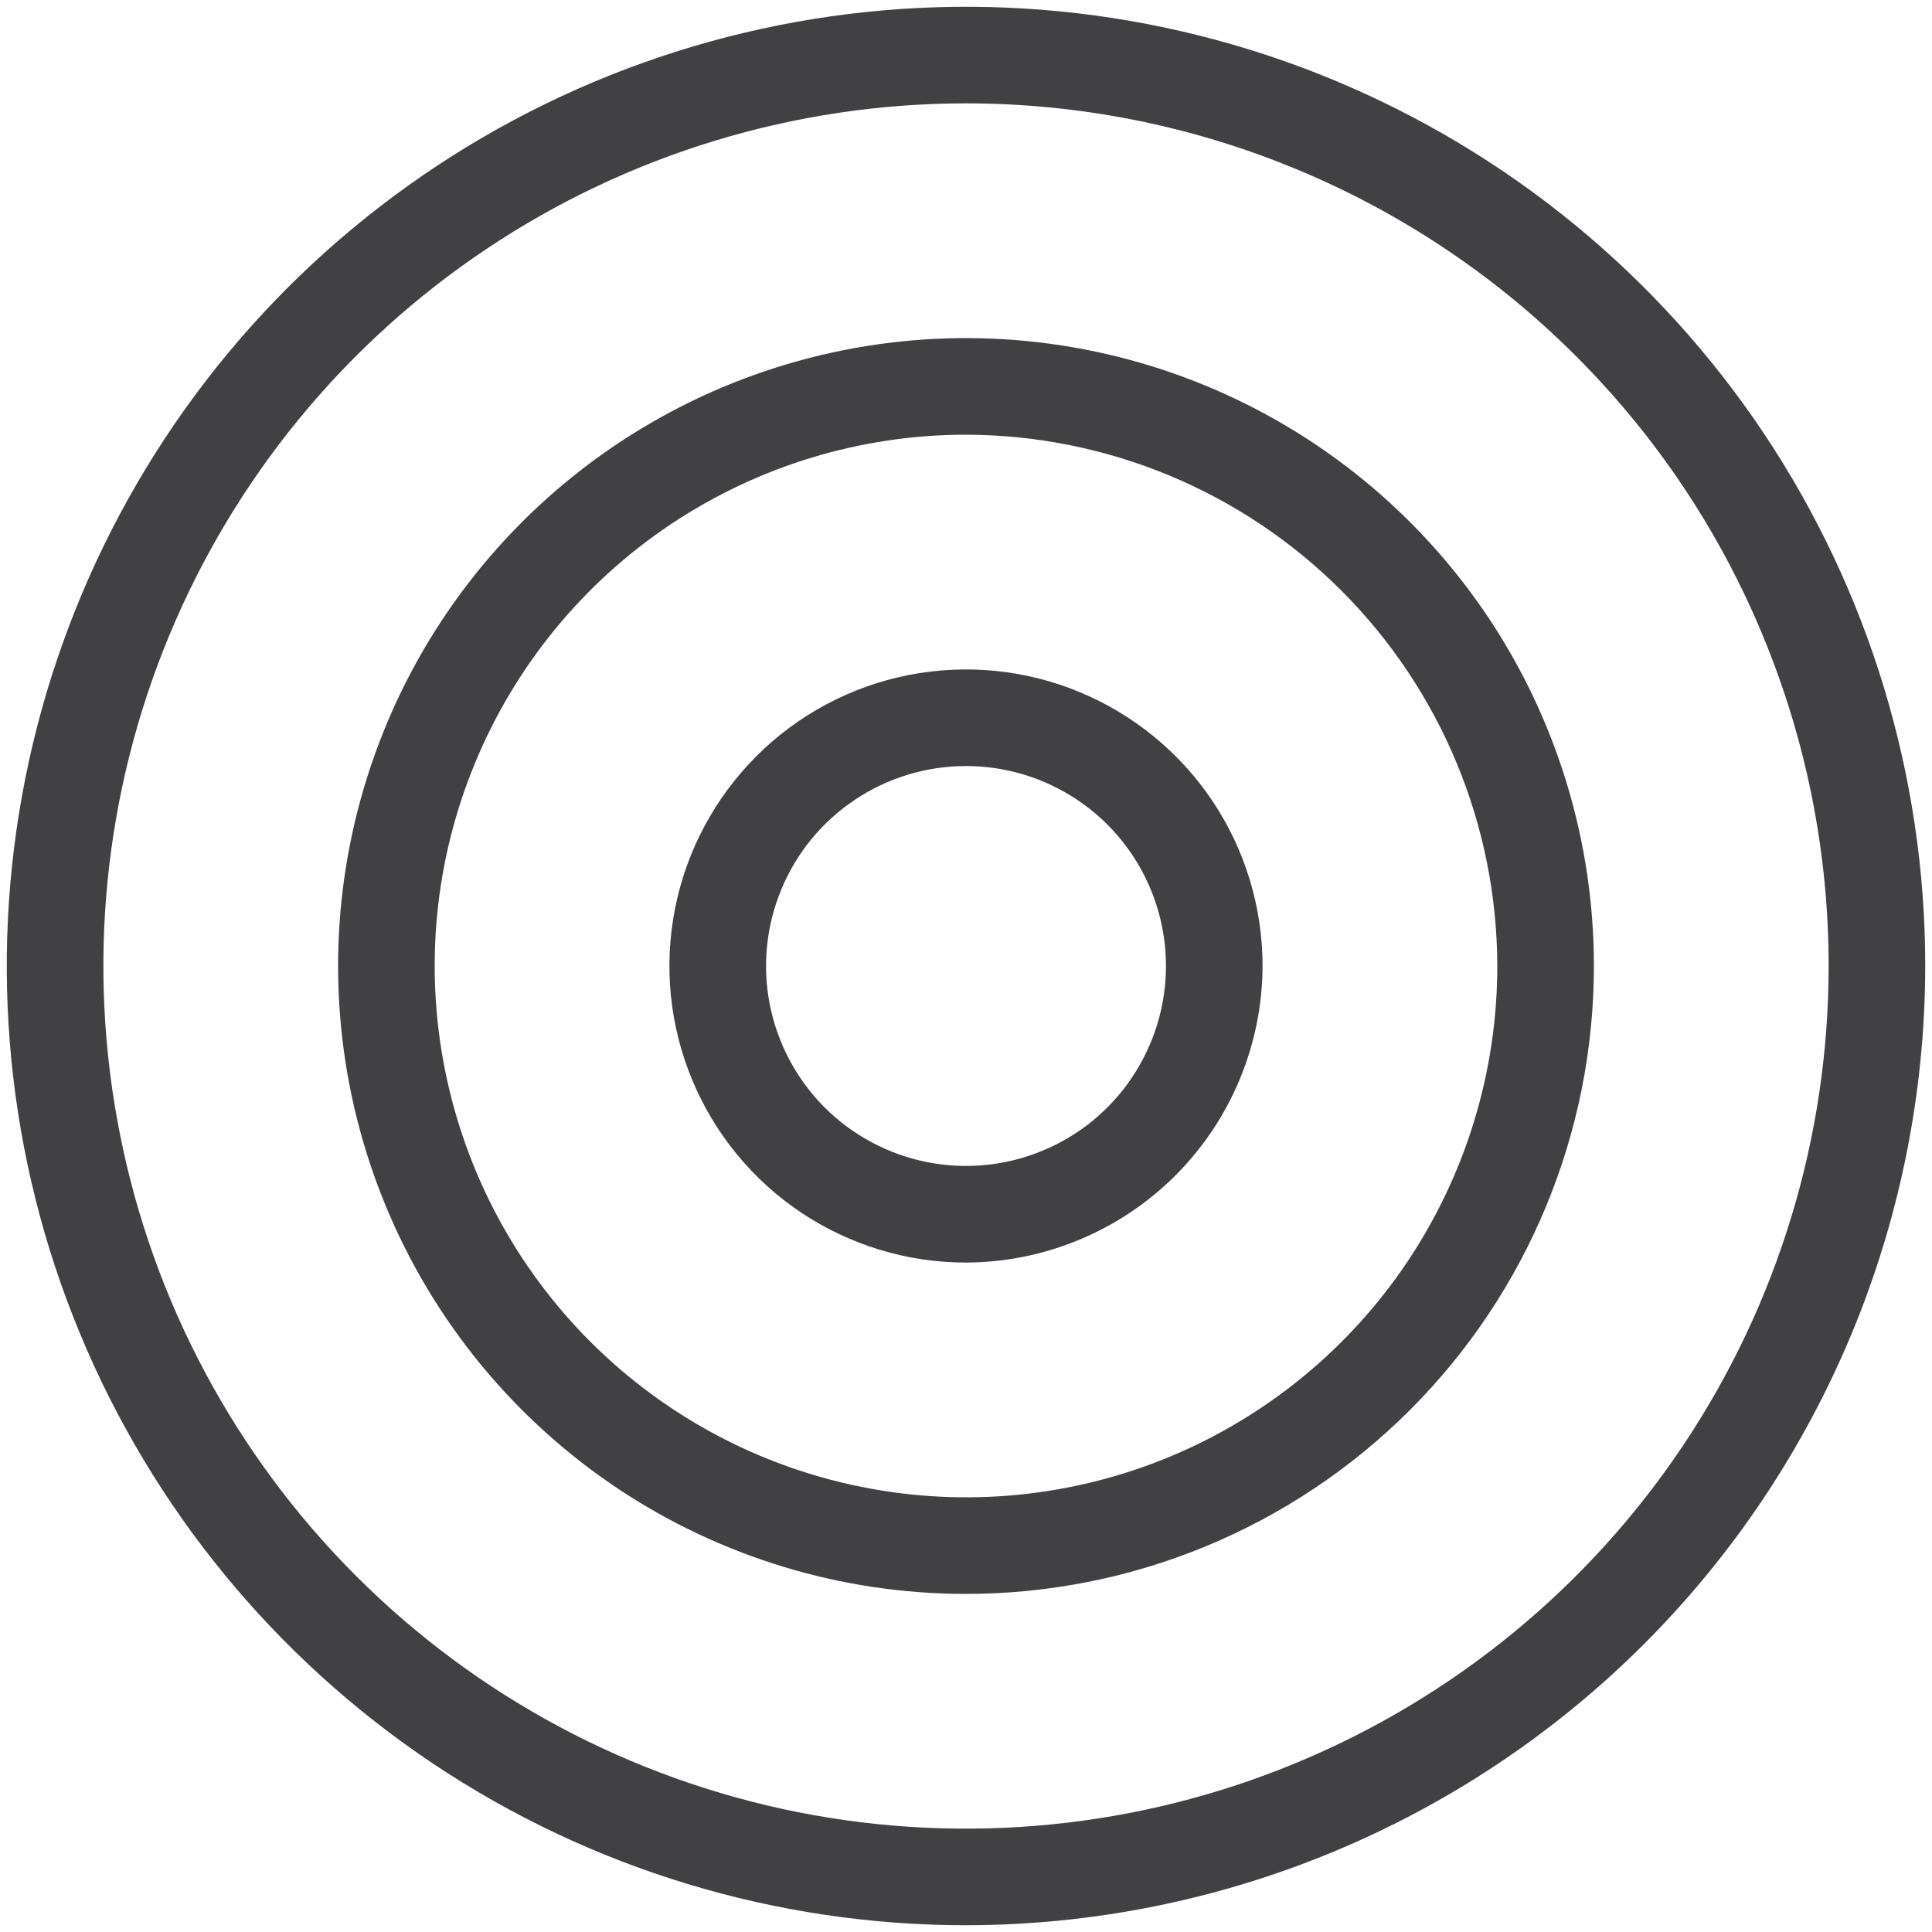
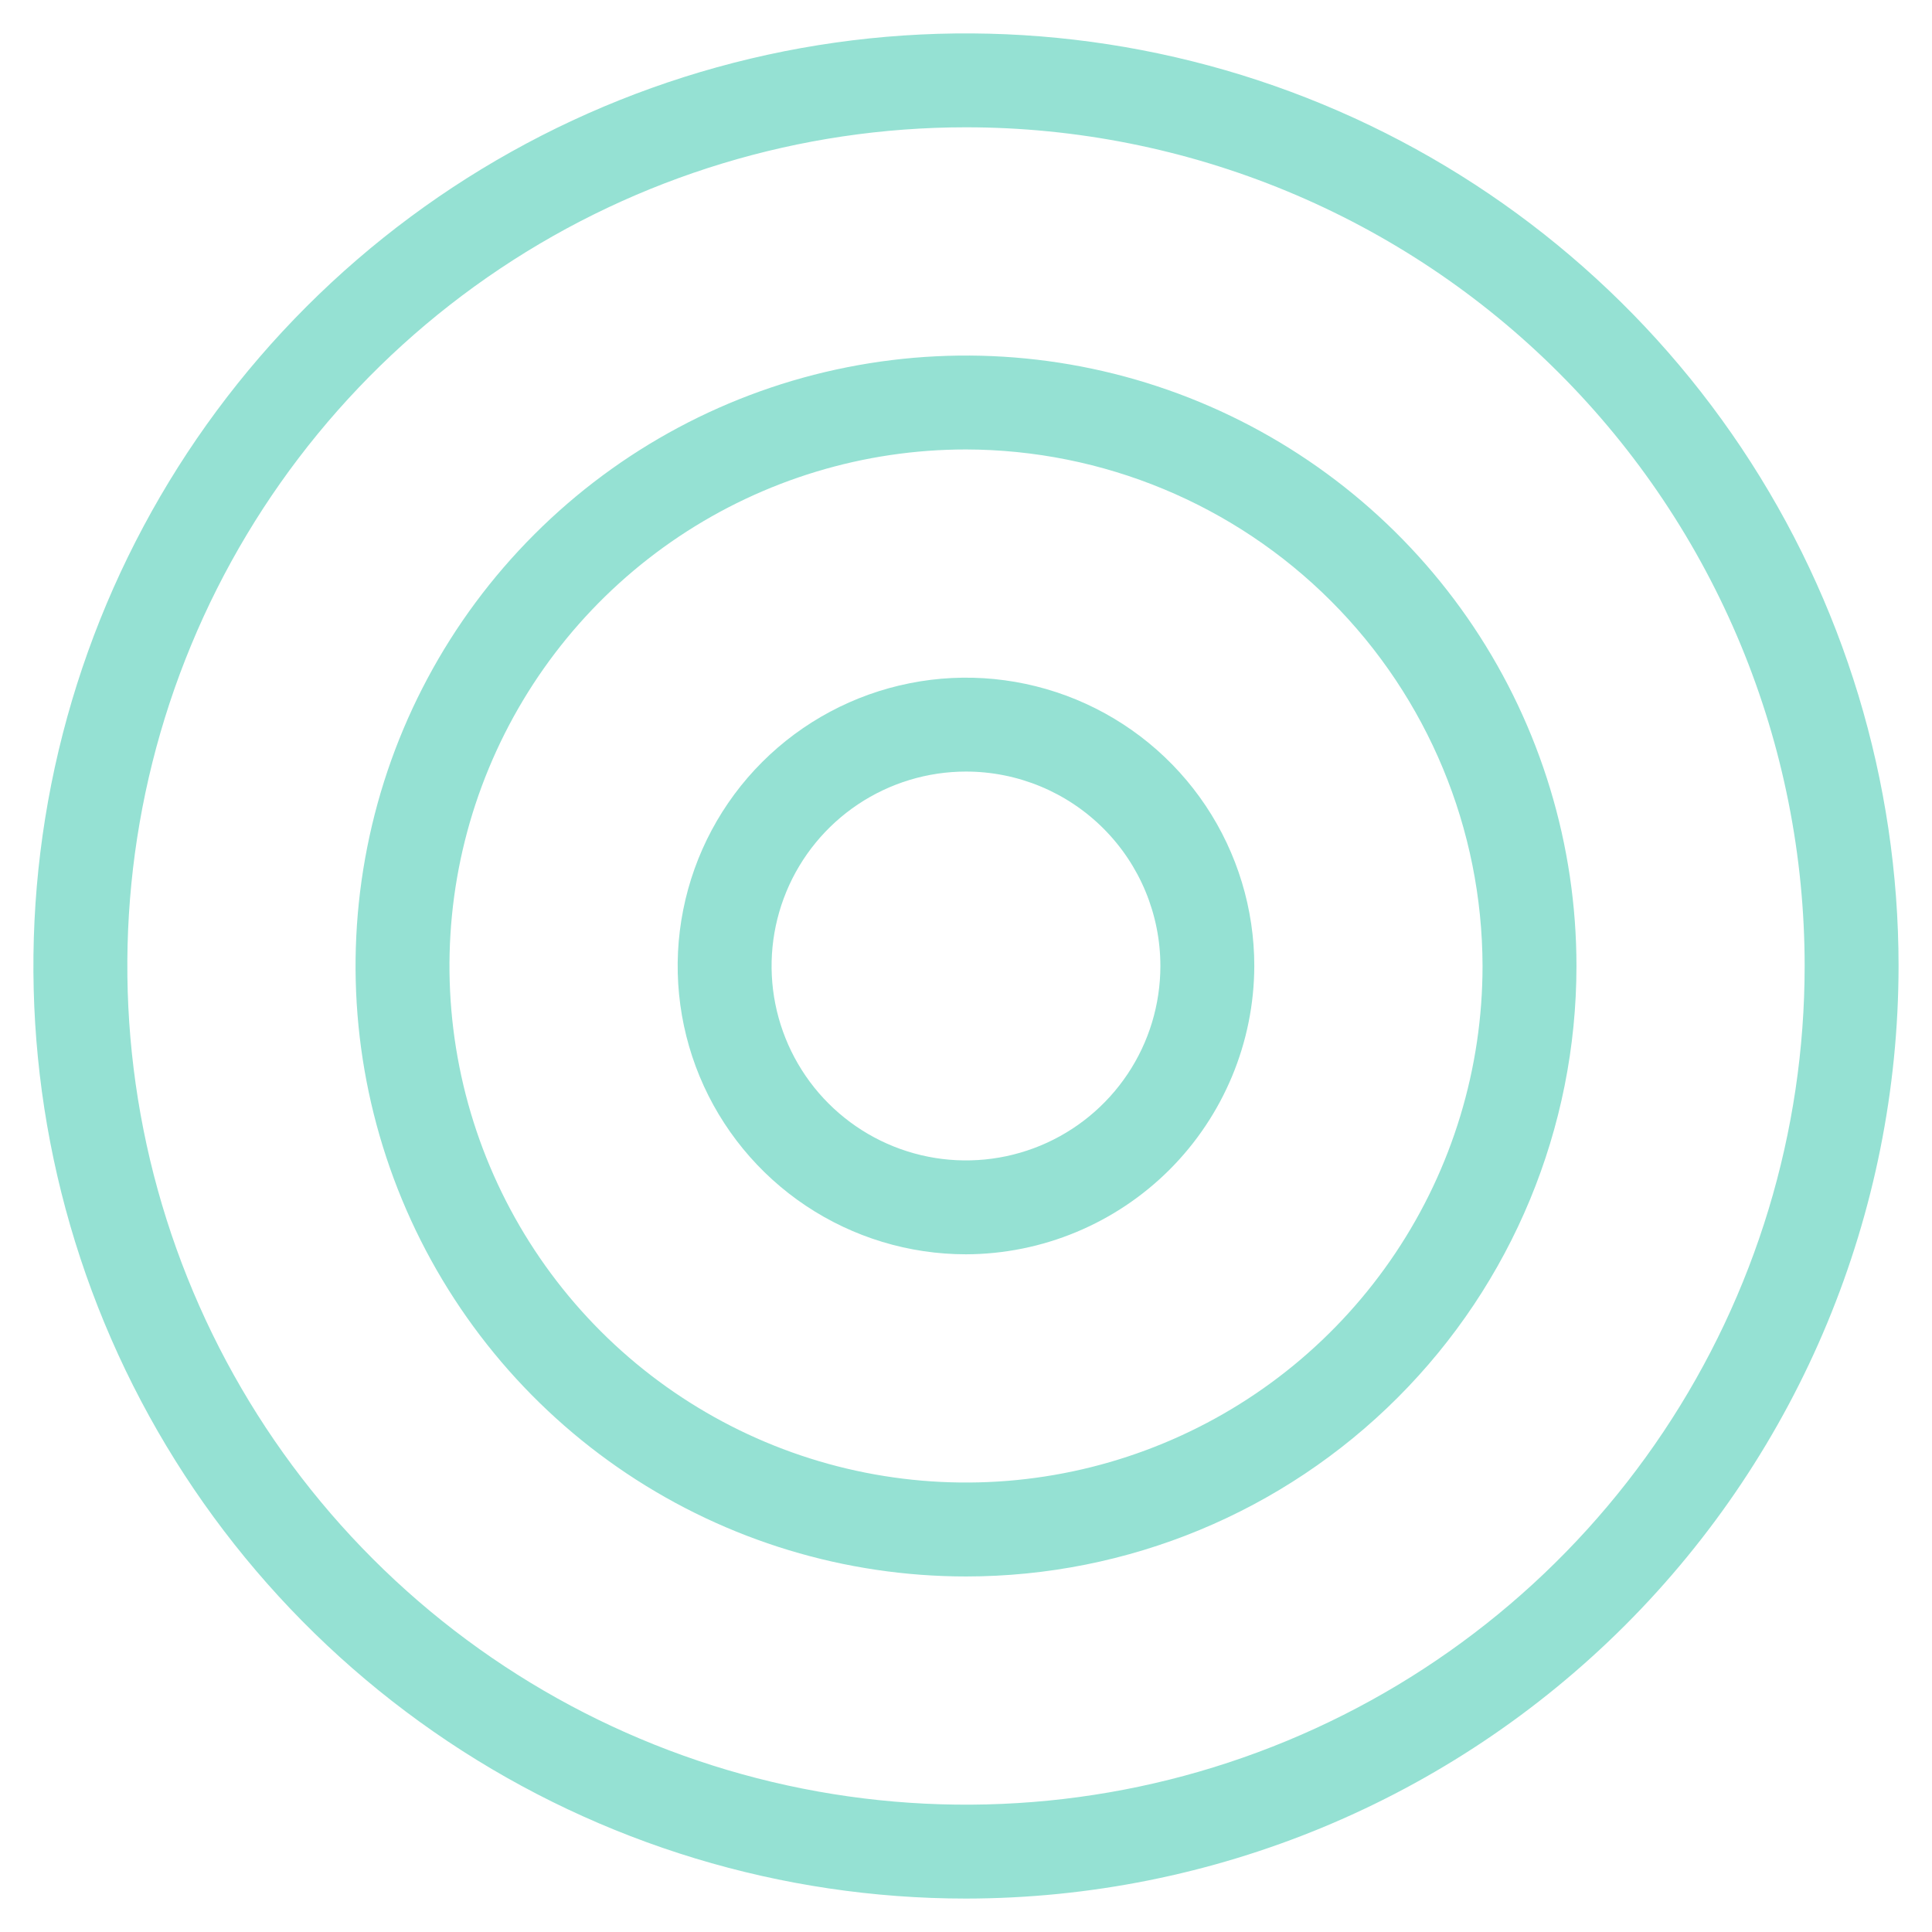
- <svg xmlns="http://www.w3.org/2000/svg" width="20" height="20" viewBox="0 0 20 20" fill="none">
-   <path d="M10 13.07C9.393 13.07 8.799 12.89 8.294 12.553C7.789 12.215 7.396 11.736 7.164 11.175C6.931 10.614 6.87 9.997 6.989 9.401C7.107 8.806 7.4 8.259 7.829 7.829C8.258 7.4 8.805 7.107 9.401 6.989C9.997 6.871 10.614 6.931 11.175 7.164C11.736 7.396 12.215 7.79 12.553 8.294C12.89 8.799 13.07 9.393 13.07 10C13.067 10.813 12.743 11.593 12.168 12.168C11.593 12.743 10.813 13.067 10 13.07ZM10 7.93C9.591 7.93 9.19 8.051 8.85 8.279C8.509 8.506 8.244 8.83 8.088 9.208C7.931 9.586 7.89 10.002 7.97 10.404C8.05 10.805 8.247 11.174 8.536 11.464C8.826 11.753 9.195 11.95 9.596 12.03C9.998 12.11 10.414 12.069 10.792 11.912C11.17 11.756 11.494 11.491 11.721 11.15C11.948 10.81 12.07 10.409 12.07 10C12.07 9.451 11.852 8.925 11.464 8.536C11.075 8.148 10.549 7.93 10 7.93Z" fill="#414042" />
-   <path d="M10 16.5C8.714 16.5 7.458 16.119 6.389 15.405C5.32 14.69 4.487 13.675 3.995 12.488C3.503 11.3 3.374 9.993 3.625 8.732C3.876 7.471 4.495 6.313 5.404 5.404C6.313 4.495 7.471 3.876 8.732 3.625C9.993 3.374 11.3 3.503 12.487 3.995C13.675 4.487 14.69 5.32 15.405 6.389C16.119 7.458 16.5 8.715 16.5 10C16.5 11.724 15.815 13.377 14.596 14.596C13.377 15.815 11.724 16.5 10 16.5ZM10 4.5C8.912 4.5 7.849 4.823 6.944 5.427C6.04 6.031 5.335 6.89 4.919 7.895C4.502 8.9 4.393 10.006 4.606 11.073C4.818 12.14 5.342 13.12 6.111 13.889C6.88 14.658 7.86 15.182 8.927 15.394C9.994 15.607 11.1 15.498 12.105 15.082C13.11 14.665 13.969 13.96 14.573 13.056C15.177 12.151 15.5 11.088 15.5 10C15.497 8.542 14.917 7.145 13.886 6.114C12.855 5.083 11.458 4.503 10 4.5Z" fill="#414042" />
-   <path d="M10 19.93C8.036 19.93 6.116 19.348 4.483 18.257C2.85 17.165 1.578 15.615 0.826 13.8C0.074 11.986 -0.122 9.989 0.261 8.063C0.644 6.137 1.59 4.367 2.978 2.978C4.367 1.59 6.137 0.644 8.063 0.261C9.989 -0.122 11.986 0.074 13.8 0.826C15.615 1.578 17.165 2.85 18.257 4.483C19.348 6.116 19.93 8.036 19.93 10C19.927 12.633 18.88 15.157 17.019 17.019C15.157 18.88 12.633 19.927 10 19.93ZM10 1.07C8.234 1.07 6.507 1.594 5.039 2.575C3.57 3.556 2.426 4.951 1.75 6.583C1.074 8.214 0.897 10.01 1.242 11.742C1.586 13.475 2.437 15.066 3.686 16.314C4.934 17.563 6.526 18.414 8.258 18.759C9.99 19.103 11.786 18.926 13.417 18.25C15.049 17.574 16.444 16.43 17.425 14.961C18.406 13.493 18.93 11.766 18.93 10C18.93 8.827 18.699 7.666 18.25 6.583C17.802 5.499 17.144 4.515 16.314 3.686C15.485 2.856 14.501 2.199 13.417 1.75C12.334 1.301 11.173 1.07 10 1.07Z" fill="#414042" />
+ <svg xmlns="http://www.w3.org/2000/svg" width="36" height="36" viewBox="0 0 36 36" fill="none">
+   <path d="M18 23.372C16.937 23.372 15.899 23.057 15.015 22.467C14.132 21.877 13.443 21.038 13.036 20.056C12.63 19.074 12.523 17.994 12.731 16.952C12.938 15.91 13.45 14.952 14.201 14.201C14.952 13.45 15.91 12.938 16.952 12.731C17.994 12.523 19.074 12.63 20.056 13.036C21.038 13.443 21.877 14.132 22.467 15.015C23.057 15.899 23.372 16.937 23.372 18C23.368 19.423 22.8 20.787 21.794 21.794C20.787 22.8 19.423 23.368 18 23.372ZM18 14.377C17.284 14.377 16.583 14.59 15.987 14.988C15.392 15.386 14.927 15.952 14.653 16.614C14.379 17.276 14.307 18.004 14.447 18.707C14.587 19.409 14.932 20.055 15.438 20.561C15.945 21.068 16.59 21.413 17.293 21.553C17.996 21.693 18.724 21.621 19.386 21.347C20.048 21.073 20.614 20.608 21.012 20.012C21.41 19.417 21.622 18.716 21.622 18C21.622 17.039 21.241 16.118 20.561 15.438C19.882 14.759 18.961 14.377 18 14.377Z" fill="#95E1D3" />
+   <path d="M18 29.375C15.75 29.375 13.551 28.708 11.68 27.458C9.81 26.208 8.352 24.431 7.491 22.353C6.63 20.274 6.405 17.987 6.844 15.781C7.282 13.574 8.366 11.547 9.957 9.957C11.547 8.366 13.574 7.282 15.781 6.844C17.987 6.405 20.274 6.63 22.353 7.491C24.431 8.352 26.208 9.81 27.458 11.68C28.708 13.551 29.375 15.75 29.375 18C29.375 21.017 28.177 23.91 26.043 26.043C23.91 28.177 21.017 29.375 18 29.375V29.375ZM18 8.375C16.096 8.375 14.236 8.94 12.653 9.997C11.07 11.055 9.836 12.558 9.108 14.317C8.379 16.075 8.189 18.011 8.56 19.878C8.931 21.745 9.848 23.46 11.194 24.806C12.54 26.152 14.255 27.069 16.122 27.44C17.989 27.811 19.925 27.621 21.683 26.892C23.442 26.164 24.945 24.93 26.003 23.347C27.061 21.765 27.625 19.904 27.625 18C27.62 15.449 26.605 13.003 24.801 11.199C22.997 9.395 20.551 8.38 18 8.375Z" fill="#95E1D3" />
+   <path d="M18 35.377C14.563 35.377 11.203 34.358 8.346 32.449C5.488 30.539 3.26 27.825 1.945 24.65C0.63 21.475 0.286 17.981 0.956 14.61C1.627 11.239 3.282 8.142 5.712 5.712C8.142 3.282 11.239 1.627 14.61 0.956C17.981 0.286 21.475 0.63 24.65 1.945C27.825 3.26 30.539 5.488 32.449 8.346C34.358 11.203 35.377 14.563 35.377 18C35.373 22.607 33.541 27.025 30.283 30.283C27.025 33.541 22.607 35.373 18 35.377V35.377ZM18 2.372C14.909 2.372 11.888 3.289 9.318 5.006C6.748 6.723 4.745 9.164 3.562 12.02C2.379 14.875 2.07 18.017 2.673 21.049C3.276 24.08 4.764 26.865 6.95 29.05C9.135 31.236 11.92 32.724 14.951 33.327C17.983 33.93 21.125 33.621 23.98 32.438C26.836 31.255 29.277 29.252 30.994 26.682C32.711 24.112 33.627 21.091 33.627 18C33.627 15.948 33.223 13.916 32.438 12.02C31.652 10.123 30.501 8.401 29.05 6.95C27.599 5.498 25.876 4.347 23.98 3.562C22.084 2.777 20.052 2.372 18 2.372V2.372Z" fill="#95E1D3" />
</svg>
